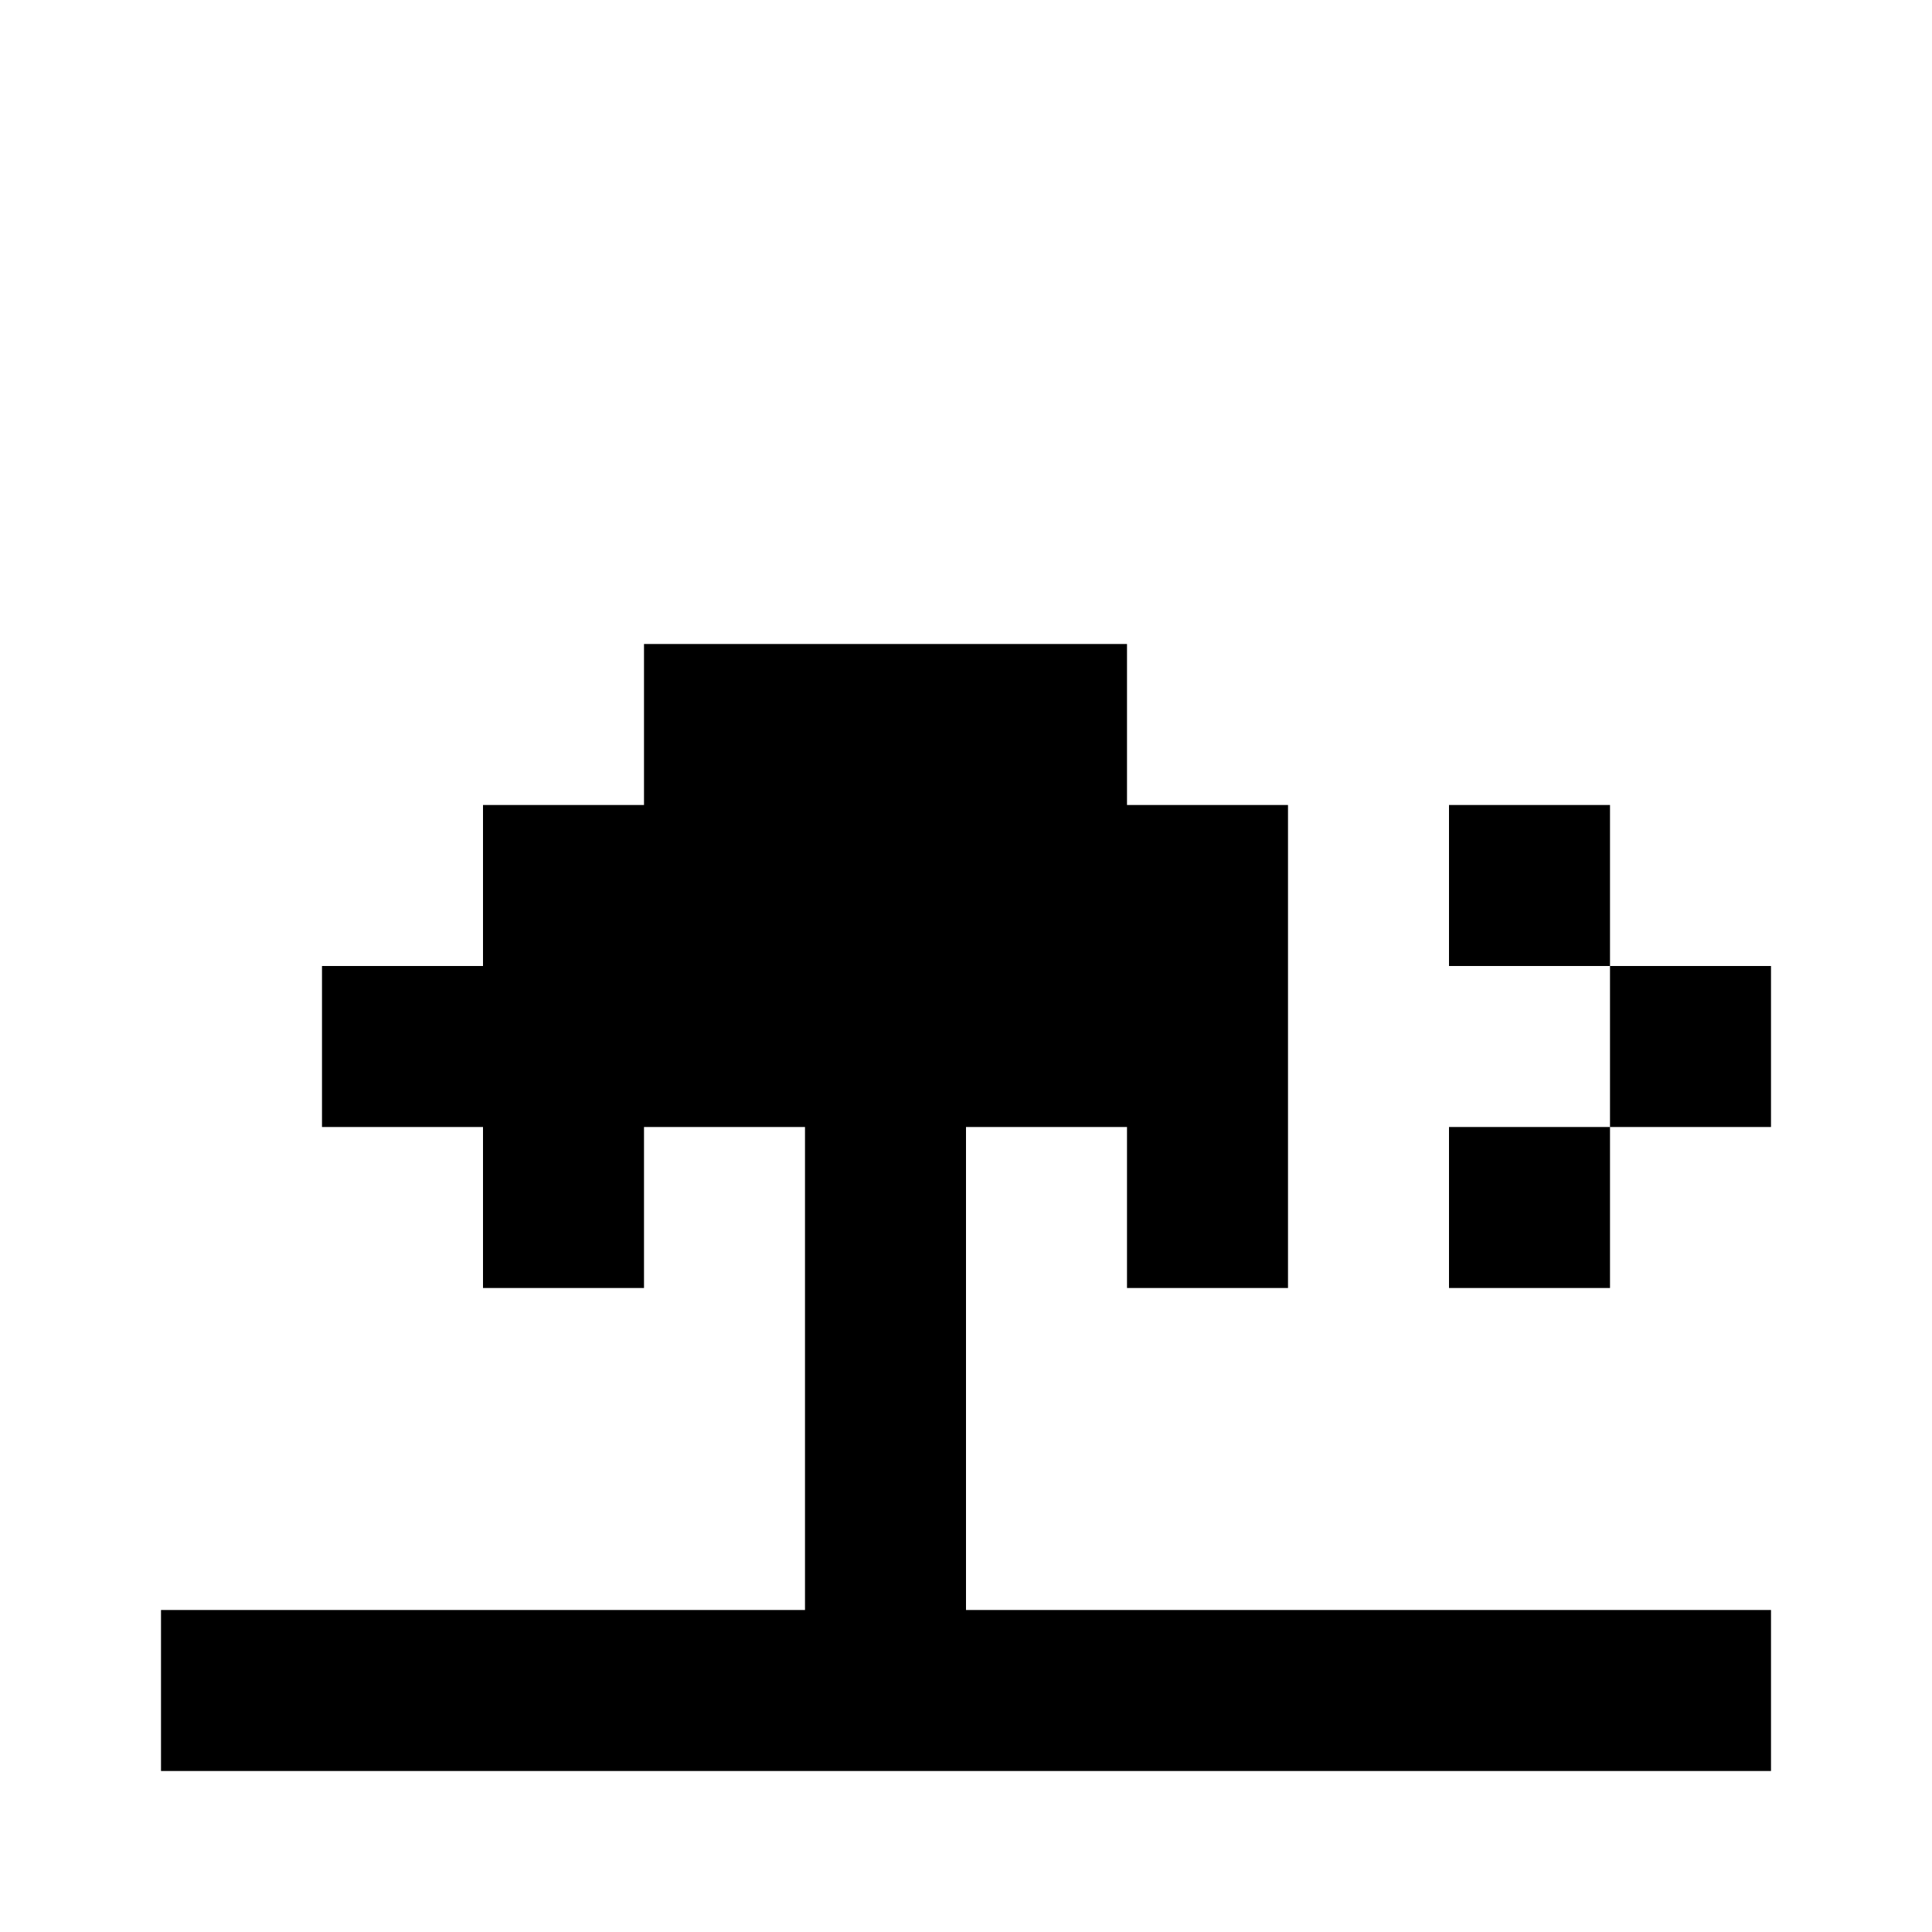
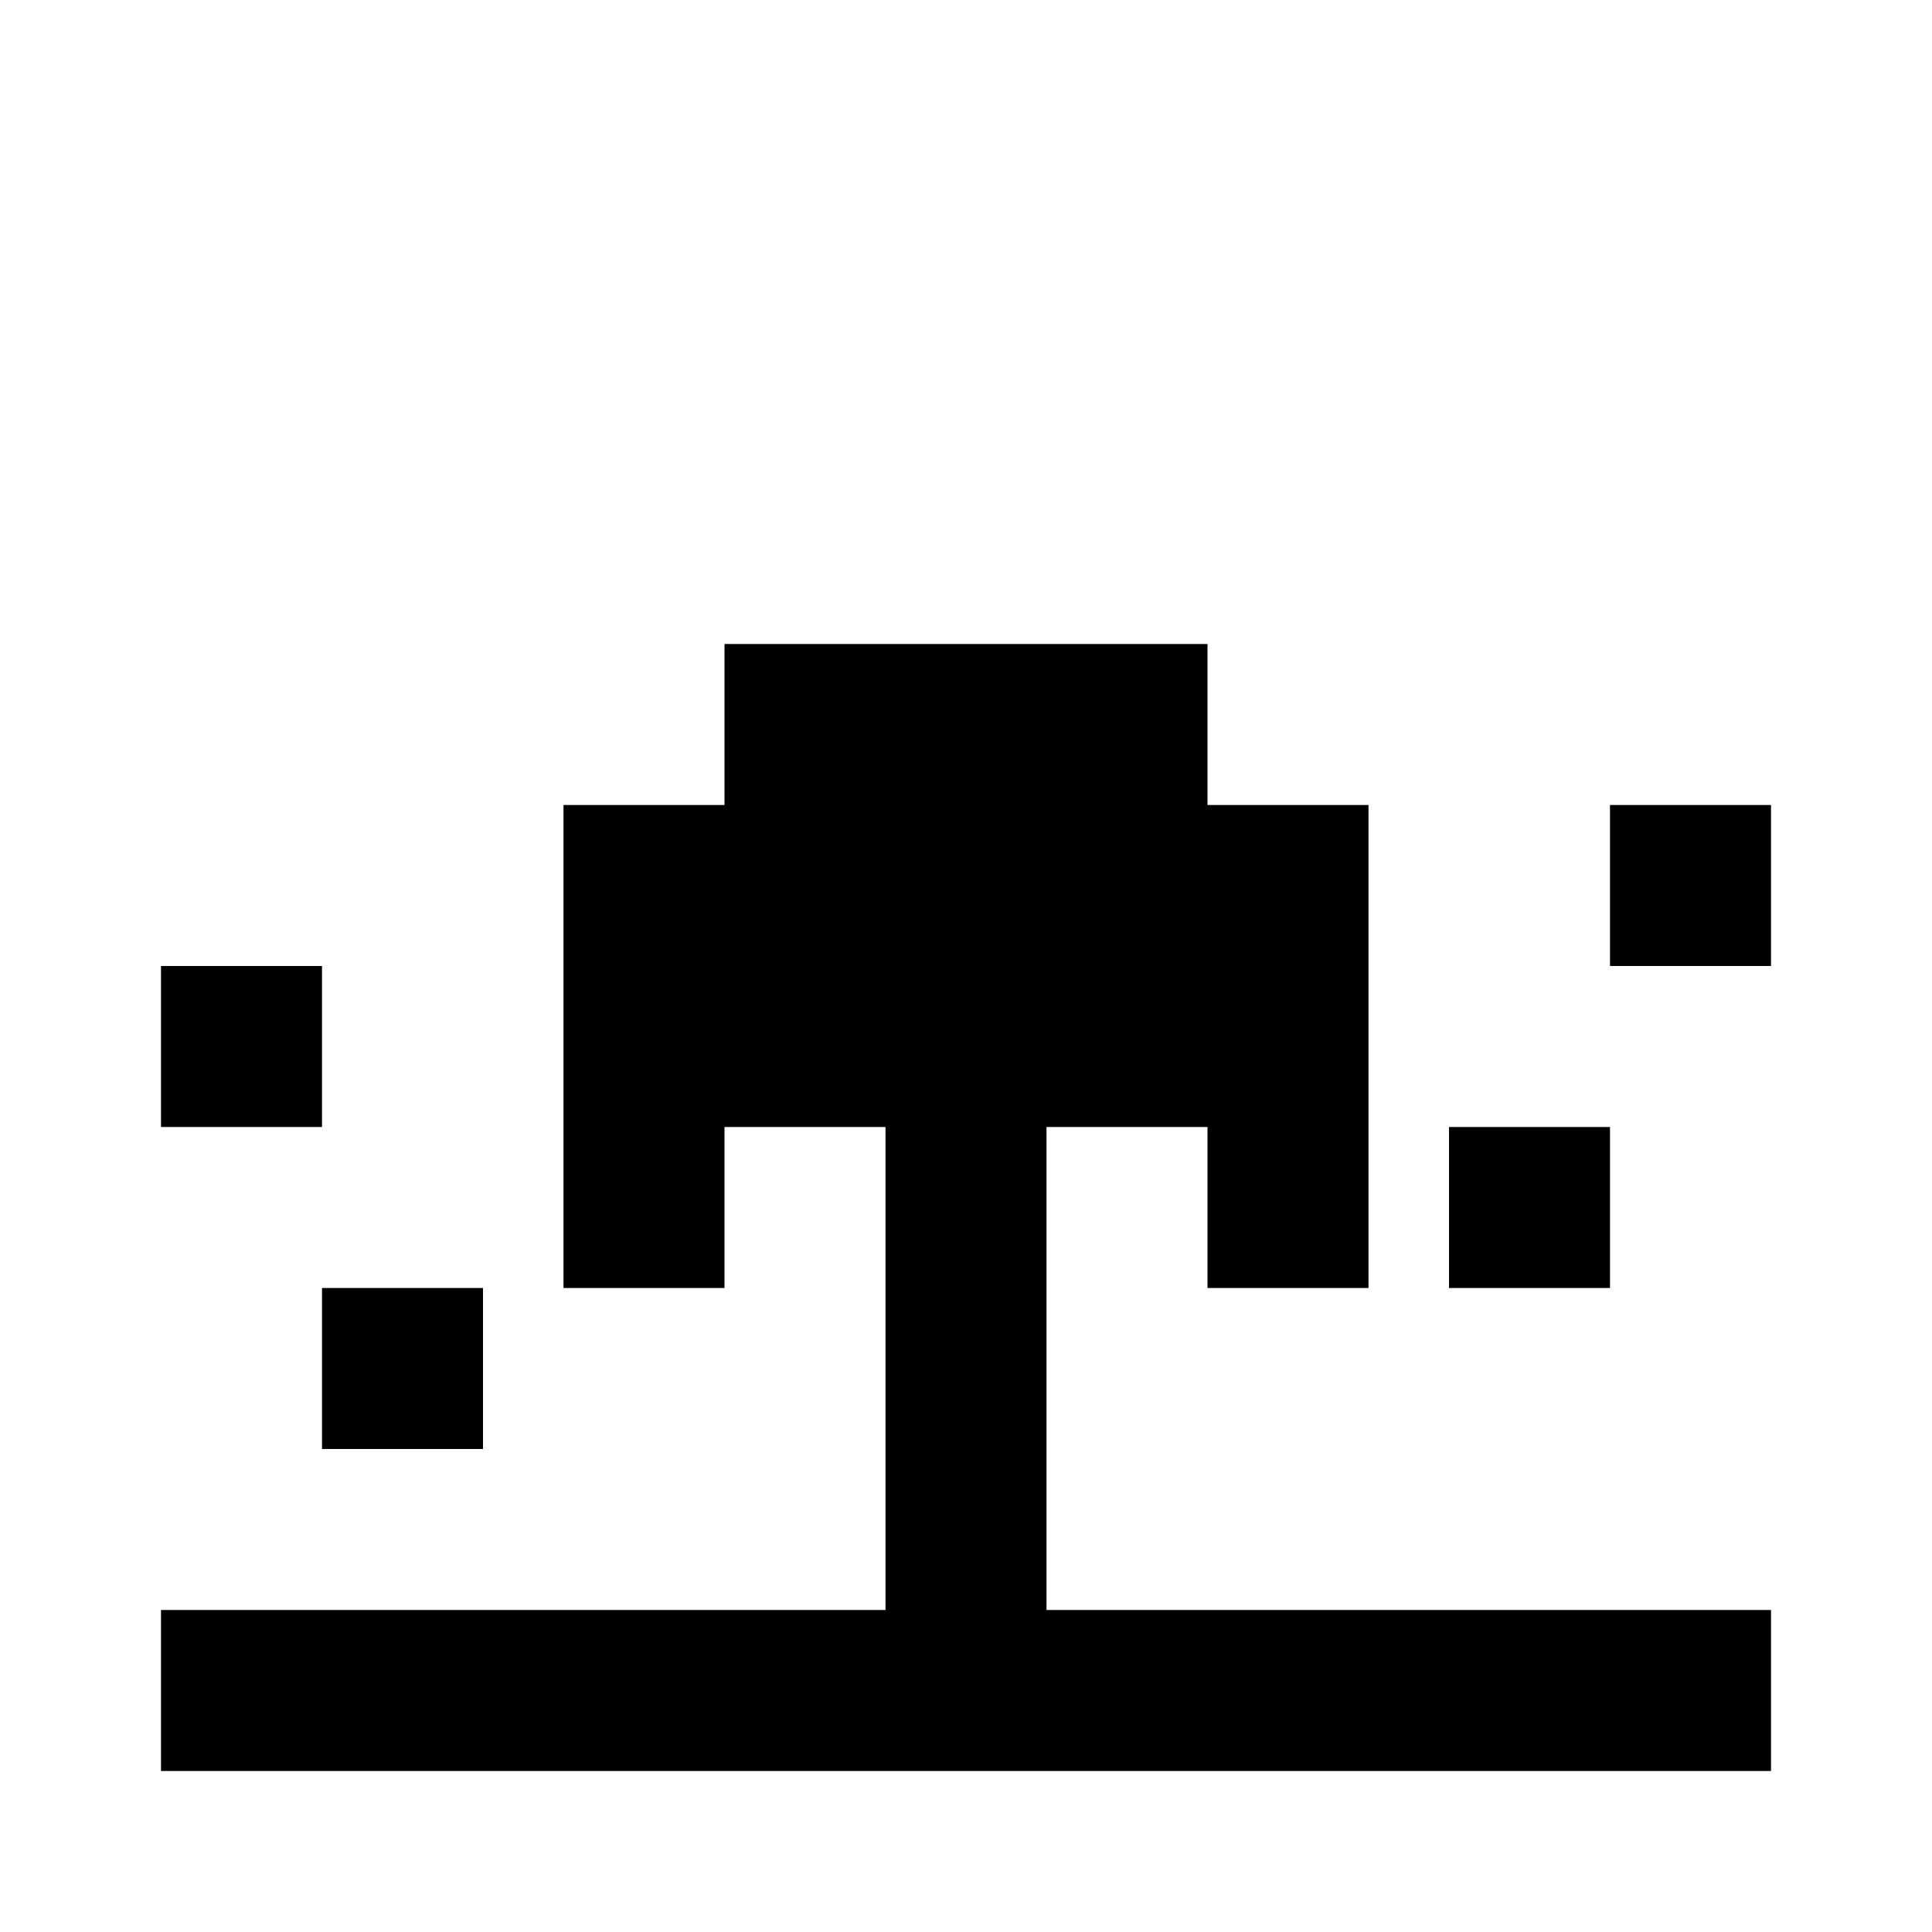
<svg xmlns="http://www.w3.org/2000/svg" width="24" height="24" viewBox="0 0 24 24">
-   <path fill="currentColor" d="M8,8 H14 V10 H8 Z M6,10 H16 V12 H6 Z M18,10 H20 V12 H18 Z M4,12 H16 V14 H4 Z M20,12 H22 V14 H20 Z M6,14 H8 V16 H6 Z M10,14 H12 V20 H10 Z M14,14 H16 V16 H14 Z M18,14 H20 V16 H18 Z M2,20 H22 V22 H2 Z" />
+   <path fill="currentColor" d="M9,8 H15 V10 H9 Z M7,10 H17 V14 H7 Z M20,10 H22 V12 H20 Z M2,12 H4 V14 H2 Z M7,14 H9 V16 H7 Z M11,14 H13 V20 H11 Z M15,14 H17 V16 H15 Z M18,14 H20 V16 H18 Z M4,16 H6 V18 H4 Z M2,20 H22 V22 H2 Z" />
</svg>
